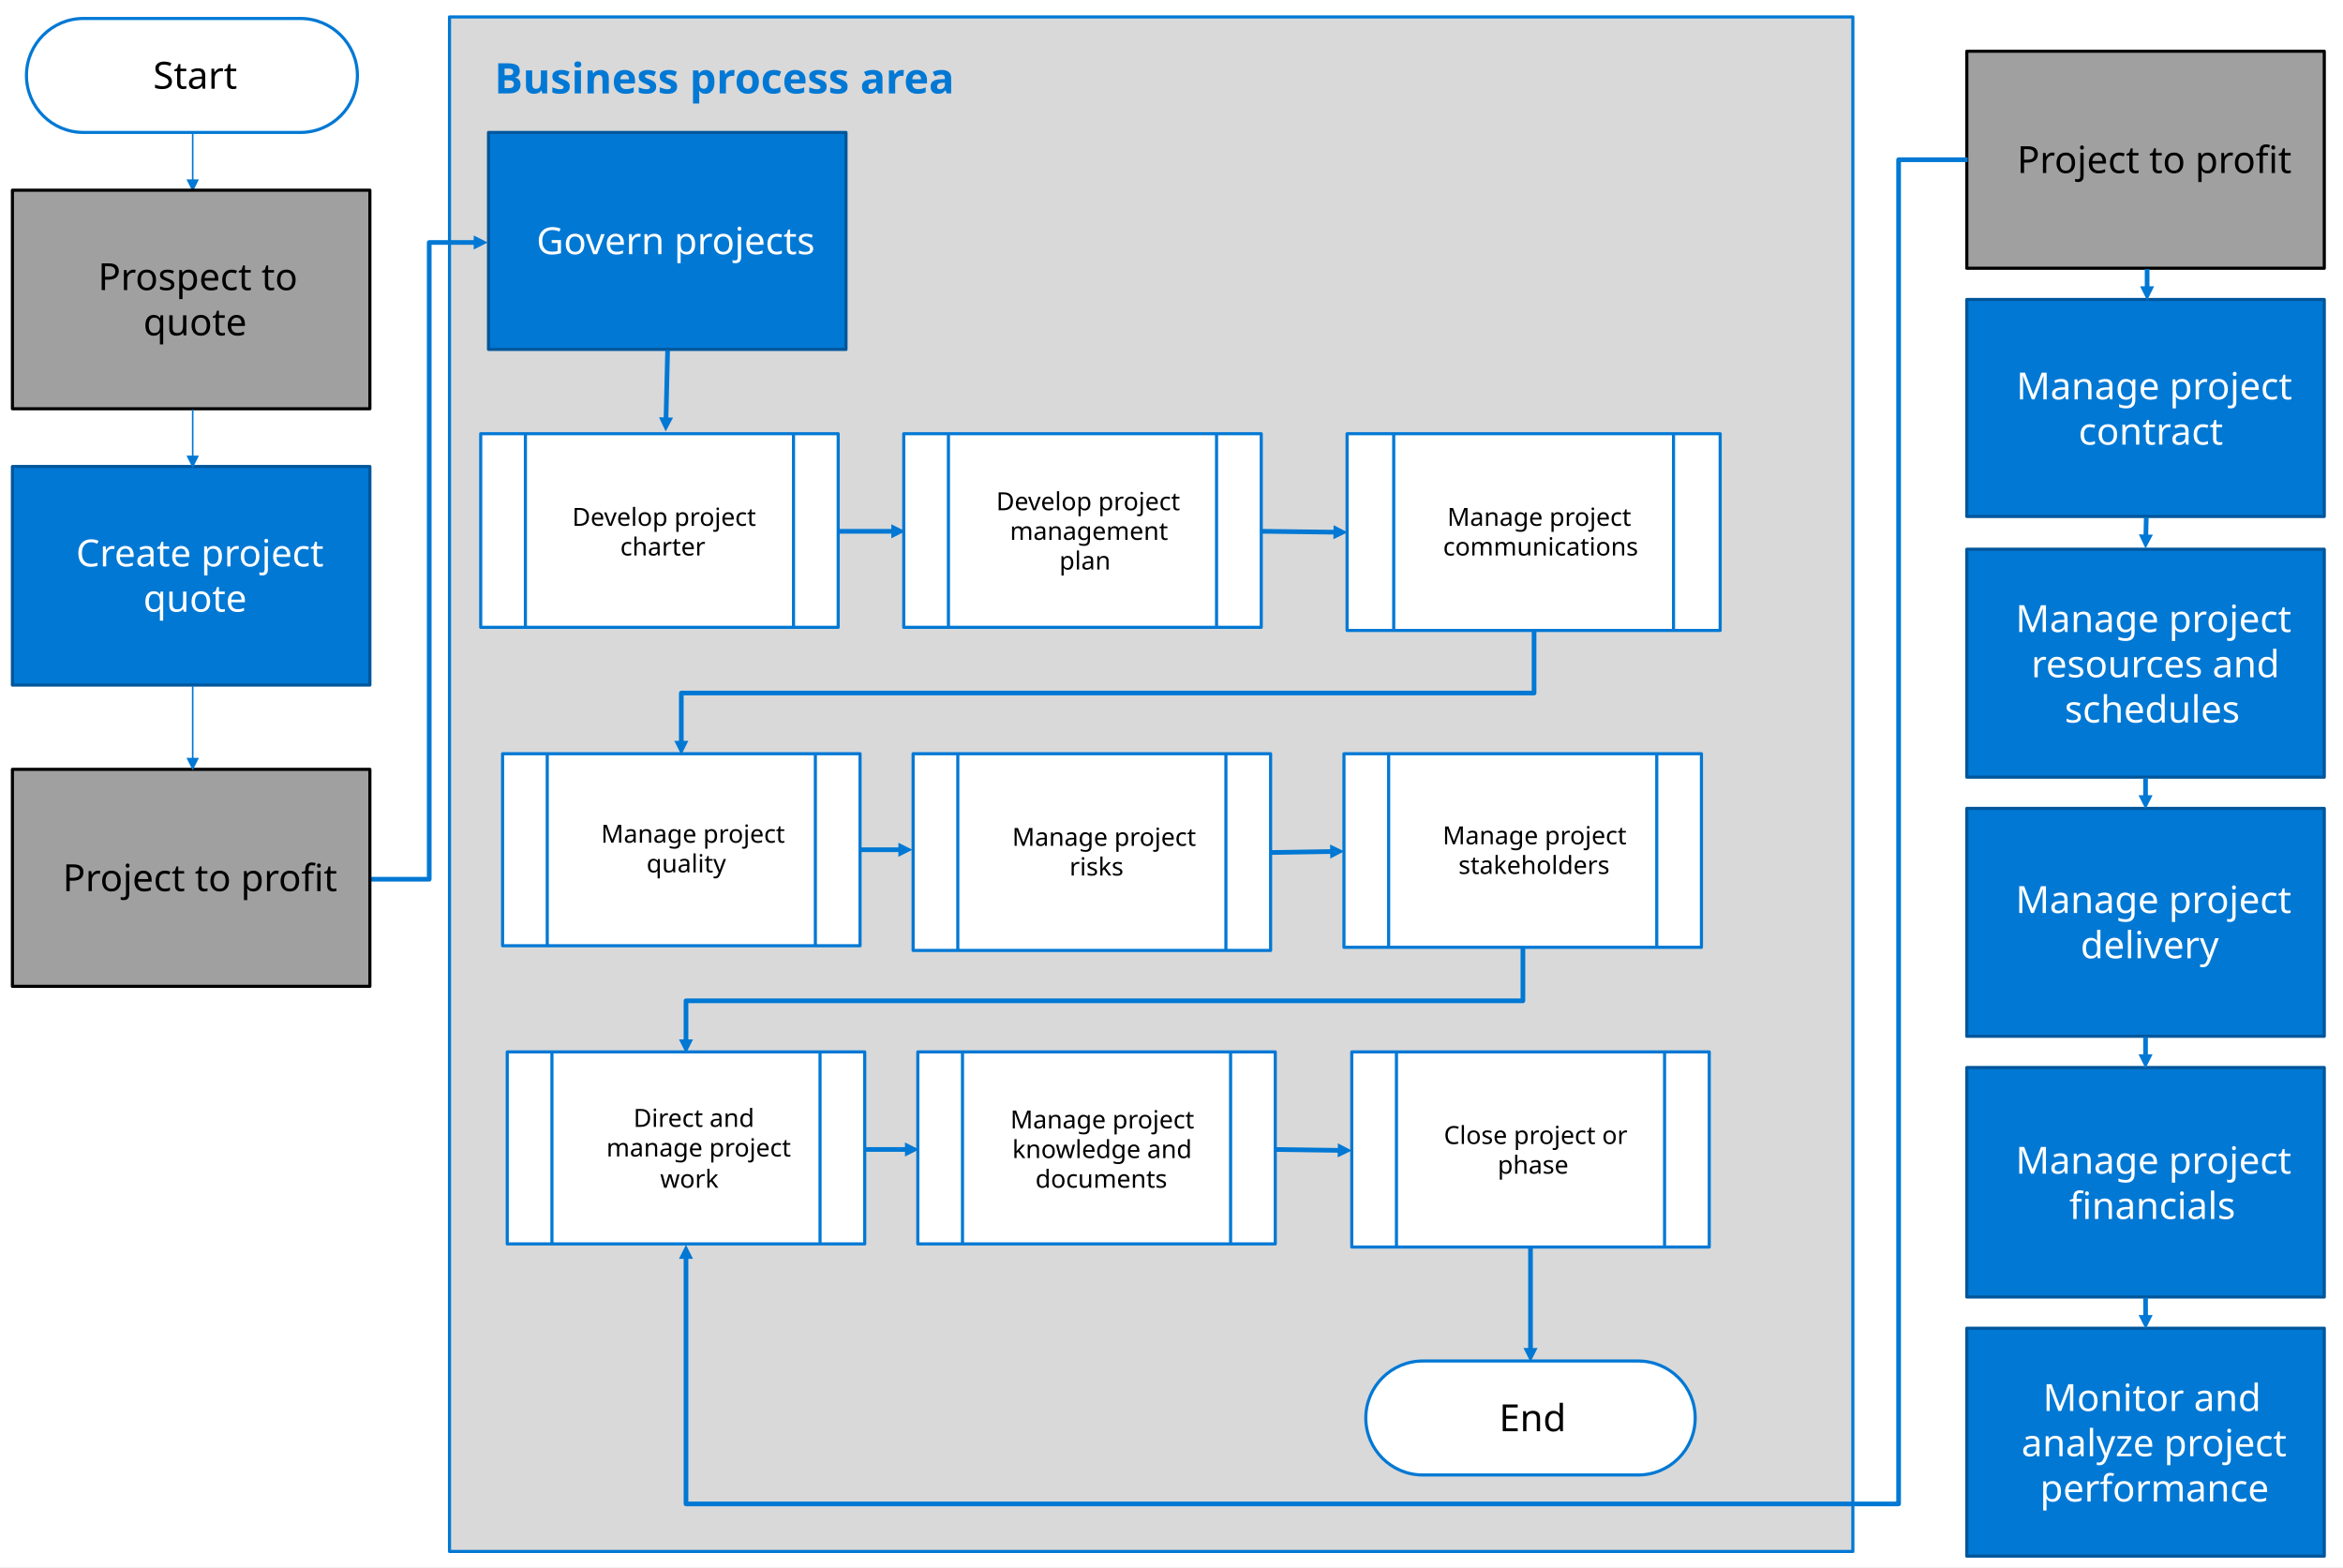
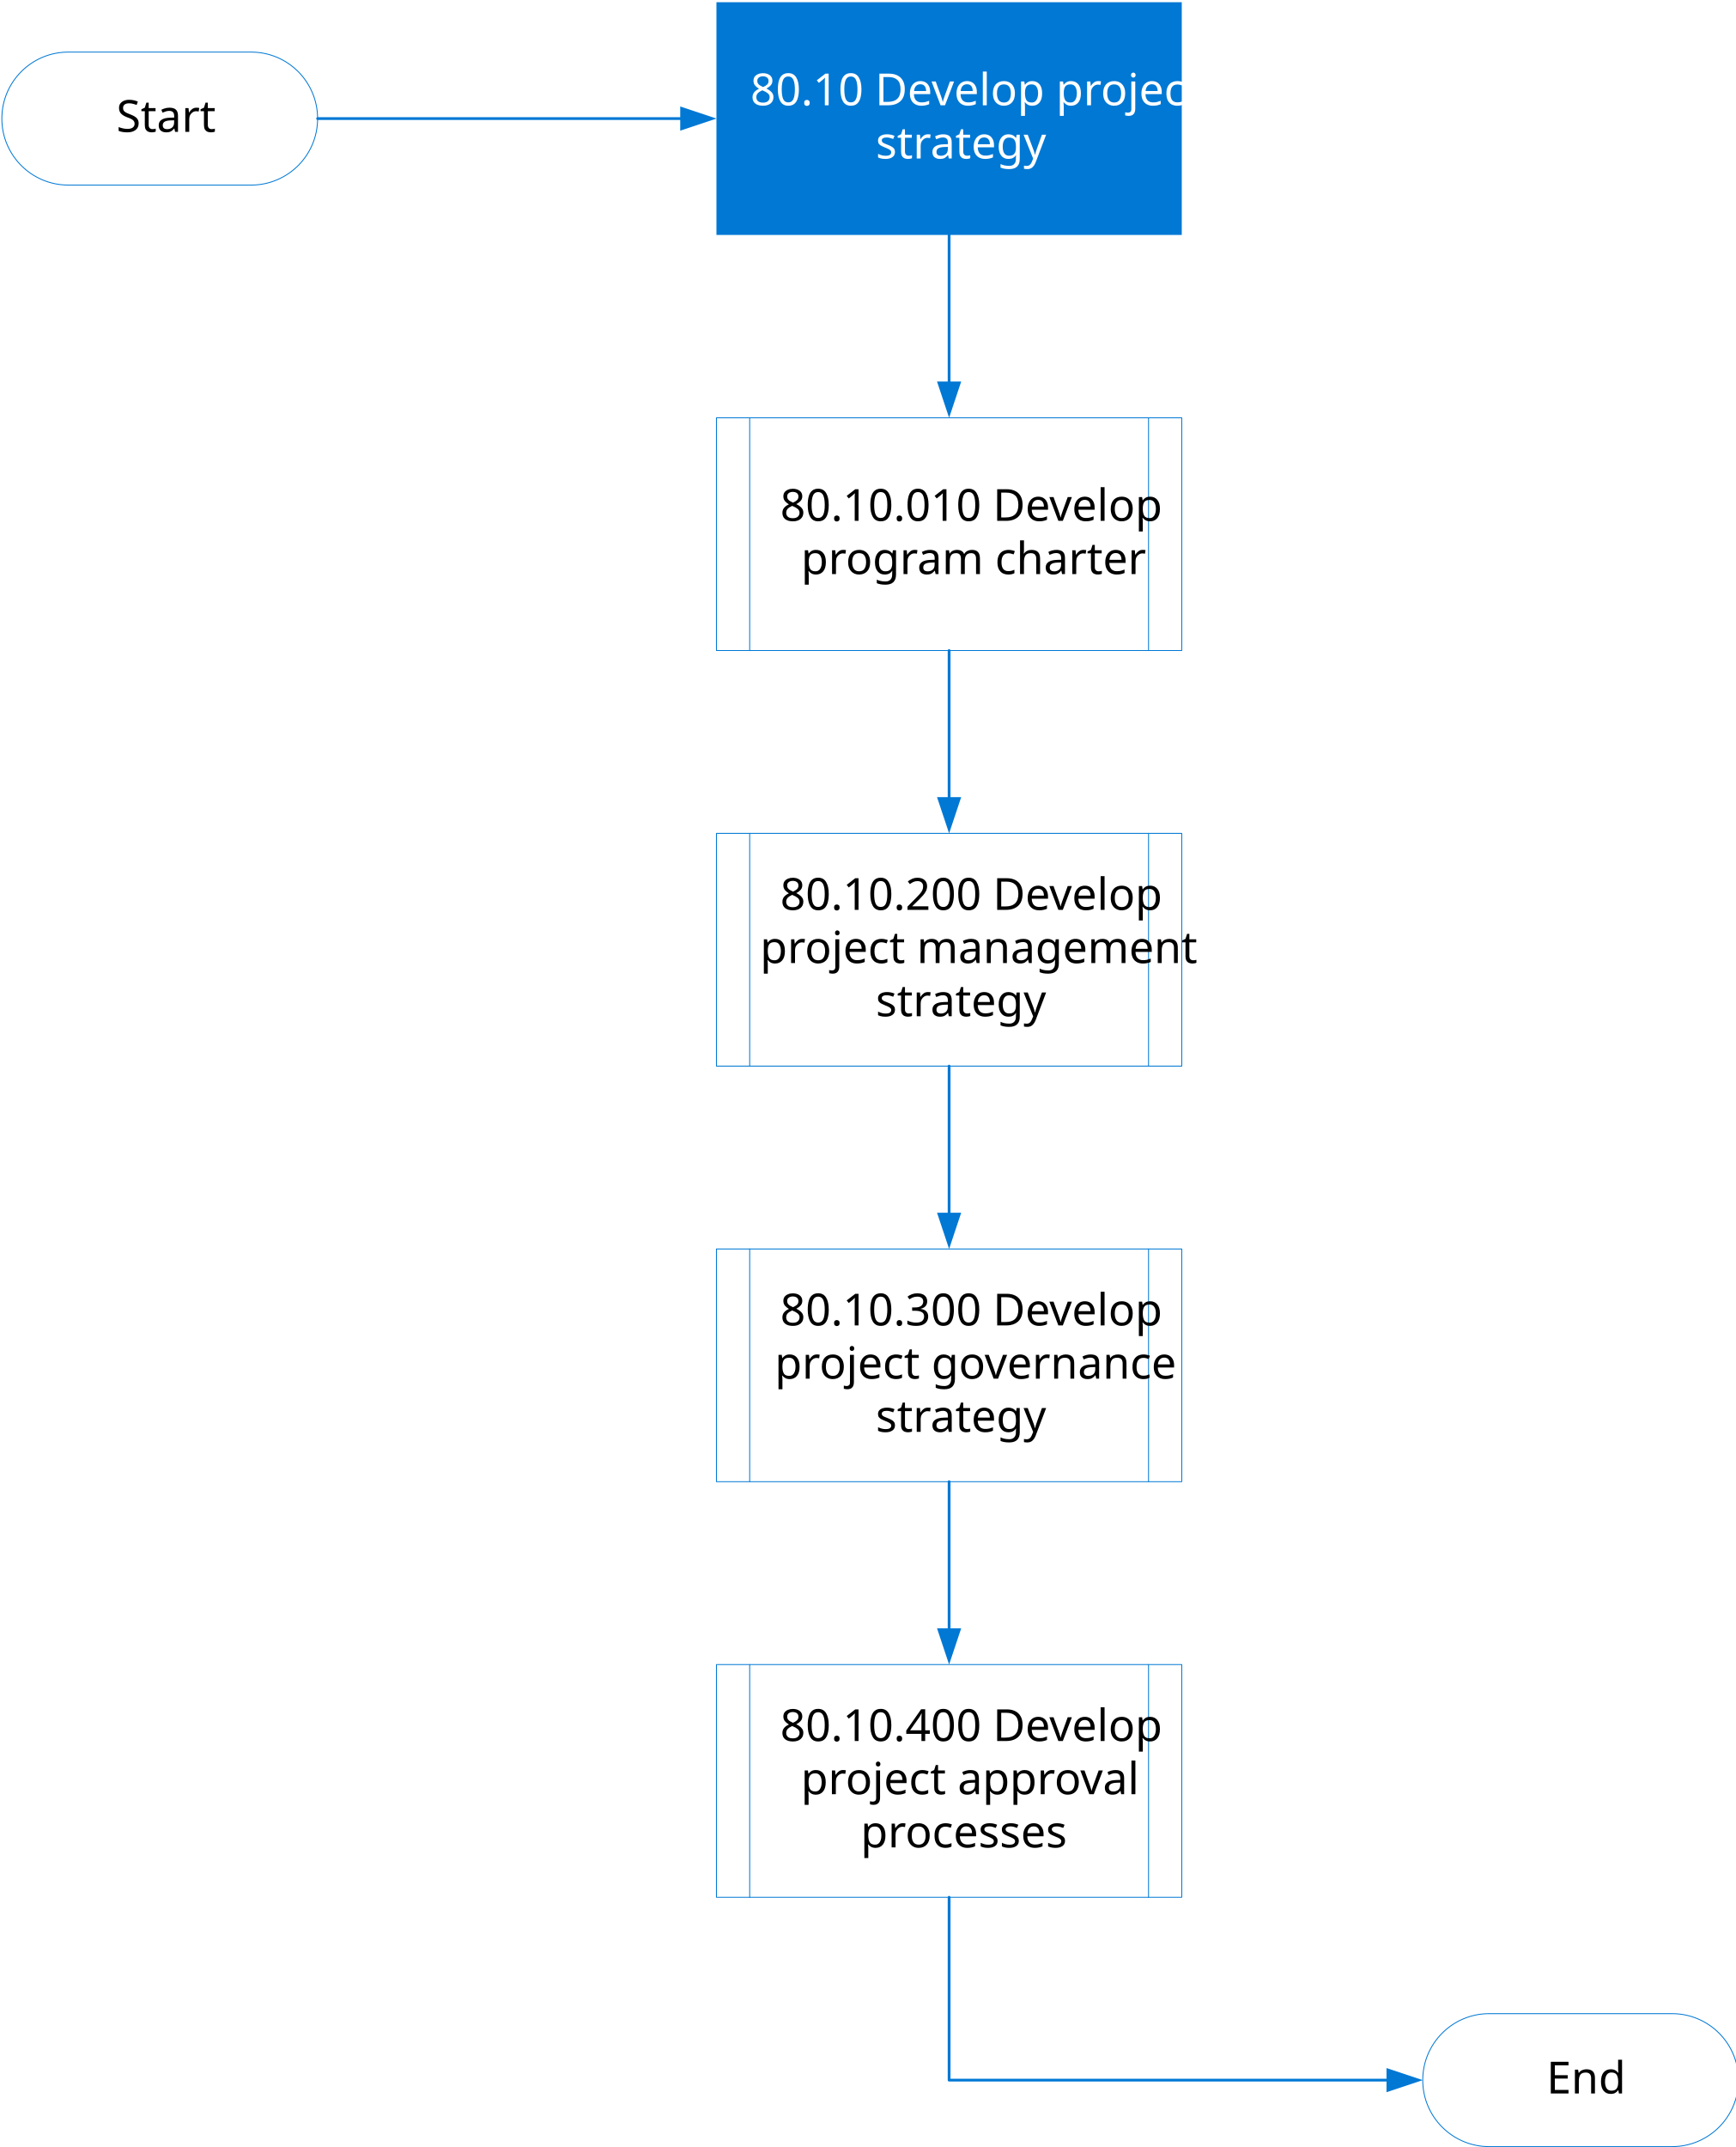
- <svg xmlns="http://www.w3.org/2000/svg" width="1500.941" height="1003.887" overflow="hidden" version="1.1" id="svg212">
-   <defs id="defs216" />
-   <g id="g210" transform="translate(-33.04881,-58.1659)">
-     <rect x="33.049" y="58.166" width="1500.941" height="1003.887" fill="#ffffff" id="rect2" style="stroke-width:0.639" />
-     <rect x="321" y="69" width="899" height="983" stroke="#0078d4" stroke-width="2" stroke-linejoin="round" stroke-miterlimit="10" fill="#d9d9d9" id="rect4" />
-     <text fill="#0078d4" font-family="'Segoe UI', 'Segoe UI_MSFontService', sans-serif" font-weight="700" font-size="27px" transform="translate(349.785,118)" id="text6">Business process area</text>
-     <path d="M 50,106.5 C 50,86.342 66.342,70 86.5,70 h 139 c 20.158,0 36.5,16.342 36.5,36.5 v 0 c 0,20.158 -16.342,36.5 -36.5,36.5 H 86.5 C 66.342,143 50,126.658 50,106.5 Z" stroke="#0078d4" stroke-width="2" stroke-linejoin="round" stroke-miterlimit="10" fill="#ffffff" fill-rule="evenodd" id="path8" />
-     <text font-family="'Segoe UI', 'Segoe UI_MSFontService', sans-serif" font-weight="400" font-size="24px" transform="translate(131.146,115)" id="text10">Start</text>
-     <rect x="341" y="336" width="229" height="124" fill="#ffffff" id="rect12" />
-     <path d="M 369.625,336 V 460 M 541.375,336 V 460" stroke="#0078d4" stroke-width="2" stroke-linejoin="round" stroke-miterlimit="10" fill="none" fill-rule="evenodd" id="path14" />
-     <rect x="341" y="336" width="229" height="124" stroke="#0078d4" stroke-width="2" stroke-linejoin="round" stroke-miterlimit="10" fill="none" id="rect16" />
-     <text font-family="'Segoe UI', 'Segoe UI_MSFontService', sans-serif" font-weight="400" font-size="16px" transform="translate(399.63,395)" id="text18">Develop project</text>
-     <text font-family="'Segoe UI', 'Segoe UI_MSFontService', sans-serif" font-weight="400" font-size="16px" transform="translate(430.39,414)" id="text20">charter</text>
-     <rect x="346" y="143" width="229" height="139" stroke="#00569b" stroke-width="2" stroke-linejoin="round" stroke-miterlimit="10" fill="#0078d4" id="rect22" />
-     <text fill="#ffffff" font-family="'Segoe UI', 'Segoe UI_MSFontService', sans-serif" font-weight="400" font-size="24px" transform="translate(376.712,221)" id="text24">Govern projects</text>
-     <path d="m 908,966.5 c 0,-20.158 16.342,-36.5 36.5,-36.5 h 138 c 20.16,0 36.5,16.342 36.5,36.5 v 0 c 0,20.158 -16.34,36.5 -36.5,36.5 h -138 C 924.342,1003 908,986.658 908,966.5 Z" stroke="#0078d4" stroke-width="2" stroke-linejoin="round" stroke-miterlimit="10" fill="#ffffff" fill-rule="evenodd" id="path26" />
-     <text font-family="'Segoe UI', 'Segoe UI_MSFontService', sans-serif" font-weight="400" font-size="24px" transform="translate(993.388,975)" id="text28">End</text>
-     <rect x="1293" y="250" width="229" height="139" stroke="#00569b" stroke-width="2" stroke-linejoin="round" stroke-miterlimit="10" fill="#0078d4" id="rect30" />
-     <text fill="#ffffff" font-family="'Segoe UI', 'Segoe UI_MSFontService', sans-serif" font-weight="400" font-size="24px" transform="translate(1324.73,314)" id="text32">Manage project</text>
-     <text fill="#ffffff" font-family="'Segoe UI', 'Segoe UI_MSFontService', sans-serif" font-weight="400" font-size="24px" transform="translate(1364.58,343)" id="text34">contract</text>
-     <path d="M 1.5,-0.035 2.549,44.531 -0.45,44.602 -1.5,0.035 Z M 5.513,42.961 1.226,52.064 -3.485,43.173 Z" fill="#0078d4" transform="matrix(-1,0,0,1,460.726,282.5)" id="path36" />
-     <path d="m 157,143.5 v 18.784 c 0,0.276 -0.224,0.5 -0.5,0.5 v 0 l 0.5,-0.5 v 12.117 h -1 v -12.117 c 0,-0.276 0.224,-0.5 0.5,-0.5 v 0 l -0.5,0.5 V 143.5 Z m 3.5,29.568 -4,8 -4,-8 z" fill="#0078d4" id="path38" />
-     <rect x="41" y="357" width="229" height="140" stroke="#00569b" stroke-width="2" stroke-linejoin="round" stroke-miterlimit="10" fill="#0078d4" id="rect40" />
-     <text fill="#ffffff" font-family="'Segoe UI', 'Segoe UI_MSFontService', sans-serif" font-weight="400" font-size="24px" transform="translate(81.7621,421)" id="text42">Create project</text>
-     <text fill="#ffffff" font-family="'Segoe UI', 'Segoe UI_MSFontService', sans-serif" font-weight="400" font-size="24px" transform="translate(124.869,450)" id="text44">quote</text>
-     <rect x="612" y="336" width="229" height="124" fill="#ffffff" id="rect46" />
-     <path d="M 640.625,336 V 460 M 812.375,336 V 460" stroke="#0078d4" stroke-width="2" stroke-linejoin="round" stroke-miterlimit="10" fill="none" fill-rule="evenodd" id="path48" />
-     <rect x="612" y="336" width="229" height="124" stroke="#0078d4" stroke-width="2" stroke-linejoin="round" stroke-miterlimit="10" fill="none" id="rect50" />
-     <text font-family="'Segoe UI', 'Segoe UI_MSFontService', sans-serif" font-weight="400" font-size="16px" transform="translate(671.251,385)" id="text52">Develop project</text>
-     <text font-family="'Segoe UI', 'Segoe UI_MSFontService', sans-serif" font-weight="400" font-size="16px" transform="translate(680.011,404)" id="text54">management</text>
-     <text font-family="'Segoe UI', 'Segoe UI_MSFontService', sans-serif" font-weight="400" font-size="16px" transform="translate(711.677,423)" id="text56">plan</text>
-     <rect x="896" y="336" width="239" height="126" fill="#ffffff" id="rect58" />
-     <path d="M 925.875,336 V 462 M 1105.12,336 v 126" stroke="#0078d4" stroke-width="2" stroke-linejoin="round" stroke-miterlimit="10" fill="none" fill-rule="evenodd" id="path60" />
-     <rect x="896" y="336" width="239" height="126" stroke="#0078d4" stroke-width="2" stroke-linejoin="round" stroke-miterlimit="10" fill="none" id="rect62" />
-     <text font-family="'Segoe UI', 'Segoe UI_MSFontService', sans-serif" font-weight="400" font-size="16px" transform="translate(960.195,395)" id="text64">Manage project</text>
-     <text font-family="'Segoe UI', 'Segoe UI_MSFontService', sans-serif" font-weight="400" font-size="16px" transform="translate(957.508,414)" id="text66">communications</text>
-     <rect x="899" y="732" width="229" height="125" fill="#ffffff" id="rect68" />
-     <path d="M 927.625,732 V 857 M 1099.38,732 v 125" stroke="#0078d4" stroke-width="2" stroke-linejoin="round" stroke-miterlimit="10" fill="none" fill-rule="evenodd" id="path70" />
-     <rect x="899" y="732" width="229" height="125" stroke="#0078d4" stroke-width="2" stroke-linejoin="round" stroke-miterlimit="10" fill="none" id="rect72" />
-     <text font-family="'Segoe UI', 'Segoe UI_MSFontService', sans-serif" font-weight="400" font-size="16px" transform="translate(957.995,791)" id="text74">Close project or</text>
-     <text font-family="'Segoe UI', 'Segoe UI_MSFontService', sans-serif" font-weight="400" font-size="16px" transform="translate(992.468,810)" id="text76">phase</text>
-     <rect x="621" y="732" width="229" height="123" fill="#ffffff" id="rect78" />
-     <path d="M 649.625,732 V 855 M 821.375,732 V 855" stroke="#0078d4" stroke-width="2" stroke-linejoin="round" stroke-miterlimit="10" fill="none" fill-rule="evenodd" id="path80" />
-     <rect x="621" y="732" width="229" height="123" stroke="#0078d4" stroke-width="2" stroke-linejoin="round" stroke-miterlimit="10" fill="none" id="rect82" />
-     <text font-family="'Segoe UI', 'Segoe UI_MSFontService', sans-serif" font-weight="400" font-size="16px" transform="translate(680.292,781)" id="text84">Manage project</text>
-     <text font-family="'Segoe UI', 'Segoe UI_MSFontService', sans-serif" font-weight="400" font-size="16px" transform="translate(681.519,800)" id="text86">knowledge and</text>
-     <text font-family="'Segoe UI', 'Segoe UI_MSFontService', sans-serif" font-weight="400" font-size="16px" transform="translate(696.352,819)" id="text88">documents</text>
-     <rect x="355" y="541" width="229" height="123" fill="#ffffff" id="rect90" />
-     <path d="M 383.625,541 V 664 M 555.375,541 V 664" stroke="#0078d4" stroke-width="2" stroke-linejoin="round" stroke-miterlimit="10" fill="none" fill-rule="evenodd" id="path92" />
-     <rect x="355" y="541" width="229" height="123" stroke="#0078d4" stroke-width="2" stroke-linejoin="round" stroke-miterlimit="10" fill="none" id="rect94" />
-     <text font-family="Calibri, Calibri_MSFontService, sans-serif" font-weight="400" font-size="16px" transform="translate(418.093,598)" id="text96">Manage project</text>
-     <text font-family="Calibri, Calibri_MSFontService, sans-serif" font-weight="400" font-size="16px" transform="translate(447.233,617)" id="text98">quality</text>
-     <path d="M 1.5,-2.15216e-6 1.5,65.673 h -3 L -1.5,2.15216e-6 Z M 4.5,64.173 l -4.5,9 -4.5,-9 z" fill="#0078d4" transform="matrix(-1,0,0,1,1013.5,857.5)" id="path100" />
-     <rect x="1293" y="91" width="229" height="139" stroke="#000000" stroke-width="2" stroke-linejoin="round" stroke-miterlimit="10" fill="#a0a0a0" id="rect102" />
-     <text font-family="'Segoe UI', 'Segoe UI_MSFontService', sans-serif" font-weight="400" font-size="24px" transform="translate(1325.2,169)" id="text104">Project to profit</text>
-     <path d="m 1410,230.5 v 12.568 h -3 V 230.5 Z m 3,11.068 -4.5,9 -4.5,-9 z" fill="#0078d4" id="path106" />
-     <rect x="41" y="180" width="229" height="140" stroke="#000000" stroke-width="2" stroke-linejoin="round" stroke-miterlimit="10" fill="#a0a0a0" id="rect108" />
-     <text font-family="'Segoe UI', 'Segoe UI_MSFontService', sans-serif" font-weight="400" font-size="24px" transform="translate(95.8554,244)" id="text110">Prospect to</text>
-     <text font-family="'Segoe UI', 'Segoe UI_MSFontService', sans-serif" font-weight="400" font-size="24px" transform="translate(124.869,273)" id="text112">quote</text>
-     <path d="m 0,-1.5 h 37.508 c 0.828,0 1.5,0.672 1.5,1.5 v 407.887 l -1.5,-1.5 h 30.008 v 3 H 37.508 c -0.828,0 -1.5,-0.672 -1.5,-1.5 V 0 l 1.5,1.5 H 0 Z m 66.017,404.887 9,4.5 -9,4.5 z" fill="#0078d4" transform="matrix(1,0,0,-1,270.5,621.387)" id="path114" />
-     <rect x="618" y="541" width="229" height="126" fill="#ffffff" id="rect116" />
-     <path d="M 646.625,541 V 667 M 818.375,541 V 667" stroke="#0078d4" stroke-width="2" stroke-linejoin="round" stroke-miterlimit="10" fill="none" fill-rule="evenodd" id="path118" />
-     <rect x="618" y="541" width="229" height="126" stroke="#0078d4" stroke-width="2" stroke-linejoin="round" stroke-miterlimit="10" fill="none" id="rect120" />
-     <text font-family="Calibri, Calibri_MSFontService, sans-serif" font-weight="400" font-size="16px" transform="translate(681.465,600)" id="text122">Manage project</text>
-     <text font-family="Calibri, Calibri_MSFontService, sans-serif" font-weight="400" font-size="16px" transform="translate(718.179,619)" id="text124">risks</text>
-     <rect x="894" y="541" width="229" height="124" fill="#ffffff" id="rect126" />
-     <path d="M 922.625,541 V 665 M 1094.38,541 v 124" stroke="#0078d4" stroke-width="2" stroke-linejoin="round" stroke-miterlimit="10" fill="none" fill-rule="evenodd" id="path128" />
-     <rect x="894" y="541" width="229" height="124" stroke="#0078d4" stroke-width="2" stroke-linejoin="round" stroke-miterlimit="10" fill="none" id="rect130" />
-     <text font-family="Calibri, Calibri_MSFontService, sans-serif" font-weight="400" font-size="16px" transform="translate(957.228,599)" id="text132">Manage project</text>
-     <text font-family="Calibri, Calibri_MSFontService, sans-serif" font-weight="400" font-size="16px" transform="translate(967.361,618)" id="text134">stakeholders</text>
-     <path d="M 0.025,-1.5 39.197,-0.855 39.148,2.145 -0.025,1.5 Z M 37.747,-3.879 46.672,0.769 37.599,5.12 Z" fill="#0078d4" transform="matrix(1,0,0,-1,847.5,604.269)" id="path136" />
-     <rect x="358" y="732" width="229" height="123" fill="#ffffff" id="rect138" />
-     <path d="M 386.625,732 V 855 M 558.375,732 V 855" stroke="#0078d4" stroke-width="2" stroke-linejoin="round" stroke-miterlimit="10" fill="none" fill-rule="evenodd" id="path140" />
-     <rect x="358" y="732" width="229" height="123" stroke="#0078d4" stroke-width="2" stroke-linejoin="round" stroke-miterlimit="10" fill="none" id="rect142" />
-     <text font-family="Calibri, Calibri_MSFontService, sans-serif" font-weight="400" font-size="16px" transform="translate(438.836,780)" id="text144">Direct and</text>
-     <text font-family="Calibri, Calibri_MSFontService, sans-serif" font-weight="400" font-size="16px" transform="translate(421.509,799)" id="text146">manage project</text>
-     <text font-family="Calibri, Calibri_MSFontService, sans-serif" font-weight="400" font-size="16px" transform="translate(455.969,819)" id="text148">work</text>
-     <path d="m 584.5,601 h 25.559 v 3 H 584.5 Z m 24.059,-3 9,4.5 -9,4.5 z" fill="#0078d4" id="path150" />
-     <rect x="1293" y="410" width="229" height="146" stroke="#00569b" stroke-width="2" stroke-linejoin="round" stroke-miterlimit="10" fill="#0078d4" id="rect152" />
-     <text fill="#ffffff" font-family="'Segoe UI', 'Segoe UI_MSFontService', sans-serif" font-weight="400" font-size="24px" transform="translate(1324.26,463)" id="text154">Manage project</text>
-     <text fill="#ffffff" font-family="'Segoe UI', 'Segoe UI_MSFontService', sans-serif" font-weight="400" font-size="24px" transform="translate(1334.26,492)" id="text156">resources and</text>
-     <text fill="#ffffff" font-family="'Segoe UI', 'Segoe UI_MSFontService', sans-serif" font-weight="400" font-size="24px" transform="translate(1355.69,521)" id="text158">schedules</text>
-     <rect x="1293" y="576" width="229" height="146" stroke="#00569b" stroke-width="2" stroke-linejoin="round" stroke-miterlimit="10" fill="#0078d4" id="rect160" />
-     <text fill="#ffffff" font-family="'Segoe UI', 'Segoe UI_MSFontService', sans-serif" font-weight="400" font-size="24px" transform="translate(1324.26,643)" id="text162">Manage project</text>
-     <text fill="#ffffff" font-family="'Segoe UI', 'Segoe UI_MSFontService', sans-serif" font-weight="400" font-size="24px" transform="translate(1365.86,672)" id="text164">delivery</text>
-     <rect x="1293" y="742" width="229" height="147" stroke="#00569b" stroke-width="2" stroke-linejoin="round" stroke-miterlimit="10" fill="#0078d4" id="rect166" />
-     <text fill="#ffffff" font-family="'Segoe UI', 'Segoe UI_MSFontService', sans-serif" font-weight="400" font-size="24px" transform="translate(1324.26,810)" id="text168">Manage project</text>
-     <text fill="#ffffff" font-family="'Segoe UI', 'Segoe UI_MSFontService', sans-serif" font-weight="400" font-size="24px" transform="translate(1358.61,839)" id="text170">financials</text>
-     <rect x="1293" y="909" width="229" height="146" stroke="#00569b" stroke-width="2" stroke-linejoin="round" stroke-miterlimit="10" fill="#0078d4" id="rect172" />
-     <text fill="#ffffff" font-family="'Segoe UI', 'Segoe UI_MSFontService', sans-serif" font-weight="400" font-size="24px" transform="translate(1341.78,962)" id="text174">Monitor and</text>
-     <text fill="#ffffff" font-family="'Segoe UI', 'Segoe UI_MSFontService', sans-serif" font-weight="400" font-size="24px" transform="translate(1328.01,991)" id="text176">analyze project</text>
-     <text fill="#ffffff" font-family="'Segoe UI', 'Segoe UI_MSFontService', sans-serif" font-weight="400" font-size="24px" transform="translate(1339.9,1020)" id="text178">performance</text>
-     <path d="m 1409,556.5 v 12.568 h -3 V 556.5 Z m 3,11.068 -4.5,9 -4.5,-9 z" fill="#0078d4" id="path180" />
-     <path d="m 1409,722.5 v 12.568 h -3 V 722.5 Z m 3,11.068 -4.5,9 -4.5,-9 z" fill="#0078d4" id="path182" />
-     <path d="m 1409,889.494 0.05,12.568 -3,0.012 -0.05,-12.568 z m 3.04,11.057 -4.46,9.017 -4.54,-8.982 z" fill="#0078d4" id="path184" />
-     <path d="M 1.5,-0.035 1.794,12.535 -1.205,12.605 -1.5,0.035 Z M 4.758,10.965 0.47,20.068 -4.24,11.176 Z" fill="#0078d4" transform="matrix(-1,0,0,1,1407.97,389.5)" id="path186" />
-     <rect x="41" y="551" width="229" height="139" stroke="#000000" stroke-width="2" stroke-linejoin="round" stroke-miterlimit="10" fill="#a0a0a0" id="rect188" />
-     <text font-family="'Segoe UI', 'Segoe UI_MSFontService', sans-serif" font-weight="400" font-size="24px" transform="translate(73.2288,629)" id="text190">Project to profit</text>
-     <path d="m 157,497.5 v 47.457 h -1 V 497.5 Z m 3.5,46.124 -4,8 -4,-8 z" fill="#0078d4" id="path192" />
-     <path d="m 157,320.5 v 30.844 h -1 V 320.5 Z m 3.5,29.511 -4,8 -4,-8 z" fill="#0078d4" id="path194" />
-     <path d="m 1017.28,462.5 v 39.614 c 0,0.828 -0.67,1.5 -1.5,1.5 H 469.5 l 1.5,-1.5 v 32.114 h -3 v -32.114 c 0,-0.828 0.672,-1.5 1.5,-1.5 h 546.28 l -1.5,1.5 V 462.5 Z M 474,532.728 l -4.5,9 -4.5,-9 z" fill="#0078d4" id="path196" />
-     <path d="m 1010.14,665.5 v 33.75 c 0,0.828 -0.68,1.5 -1.5,1.5 H 472.5 l 1.5,-1.5 v 26.25 h -3 v -26.25 c 0,-0.829 0.672,-1.5 1.5,-1.5 h 536.14 l -1.5,1.5 V 665.5 Z M 477,724 l -4.5,9 -4.5,-9 z" fill="#0078d4" id="path198" />
-     <path d="m 841.519,397 47.292,0.585 -0.037,3 L 841.482,400 Z m 45.829,-2.433 8.944,4.611 -9.055,4.388 z" fill="#0078d4" id="path200" />
-     <path d="m 850.521,793 41.029,0.573 -0.042,3 L 850.479,796 Z m 39.571,-2.447 8.936,4.625 -9.062,4.374 z" fill="#0078d4" id="path202" />
-     <path d="m 587.5,793 h 26.782 v 3 H 587.5 Z m 25.282,-3 9,4.5 -9,4.5 z" fill="#0078d4" id="path204" />
-     <path d="m 0,-1.5 h 44.246 c 0.829,0 1.5,0.672 1.5,1.5 v 861.035 l -1.5,-1.5 H 821.053 l -1.5,1.5 V 702.533 h 3 v 158.502 c 0,0.828 -0.672,1.5 -1.5,1.5 H 44.246 c -0.828,0 -1.5,-0.672 -1.5,-1.5 V 0 l 1.5,1.5 H 0 Z m 816.553,705.533 4.5,-9 4.5,9 z" fill="#0078d4" transform="matrix(-1,0,0,1,1293.55,160.5)" id="path206" />
-     <path d="m 570.5,397 h 35.03 v 3 H 570.5 Z m 33.53,-3 9,4.5 -9,4.5 z" fill="#0078d4" id="path208" />
+ <svg xmlns="http://www.w3.org/2000/svg" xmlns:xlink="http://www.w3.org/1999/xlink" viewBox="40 40 470 581" xml:space="preserve" color-interpolation-filters="sRGB" class="st10" width="1175" height="1453">
+   <rect x="0" y="0" width="1174" height="1453" fill="#ffffff" />
+   <style type="text/css">
+ 		.st1 {fill:#ffffff;stroke:#0078d4;stroke-linecap:round;stroke-linejoin:round;stroke-width:0.24}
+ 		.st2 {fill:#000000;font-family:Calibri;font-size:1em}
+ 		.st3 {fill:#0078d4;stroke:none;stroke-linecap:round;stroke-linejoin:round;stroke-width:0.24}
+ 		.st4 {fill:#ffffff;font-family:Calibri;font-size:1em}
+ 		.st5 {font-size:1em}
+ 		.st6 {fill:#ffffff}
+ 		.st7 {stroke:#0078d4;stroke-linecap:round;stroke-linejoin:round;stroke-width:0.24}
+ 		.st8 {marker-end:url(#mrkr13-23);stroke:#0078d4;stroke-linecap:round;stroke-linejoin:round;stroke-width:0.75}
+ 		.st9 {fill:#0078d4;fill-opacity:1;stroke:#0078d4;stroke-opacity:1;stroke-width:0.229}
+ 		.st10 {fill:none;fill-rule:evenodd;font-size:12px;overflow:visible;stroke-linecap:square;stroke-miterlimit:3}
+ 	</style>
+   <style> a { pointer-events: none; } </style>
+   <style>a.rules_svg_anchor g:hover { opacity:0.8; cursor:pointer; }</style>
+   <defs id="Markers">
+     <g id="lend13">
+       <path d="M 3 1 L 0 0 L 3 -1 L 3 1 " style="stroke:none" />
+     </g>
+     <marker id="mrkr13-23" class="st9" refX="-13.08" orient="auto" markerUnits="strokeWidth" overflow="visible">
+       <use xlink:href="#lend13" transform="scale(-4.36,-4.36) " />
+     </marker>
+   </defs>
+   <g>
+     <g id="shape1-1" transform="translate(40.5,-702)">
+       <path d="M18 792 L67.5 792 A18 18 -180 0 0 67.5 756 L18 756 A18 18 -180 1 0 18 792 Z" class="st1" />
+       <text x="31.01" y="777.6" class="st2">Start</text>
+     </g>
+     <a id="4cb284f6-4053-4170-8a69-7bdb13b2bfd0" class="rules_svg_anchor rules_svg_shape" href="/lms/chart?onclick=b3BlbkNoYXJ0Q29udGV4dE1lbnUoZXZlbnQsJ3cxMjVkNTIzNTk2NWMxNzMyMHY0MDc4JywyMzA4NCwgMSwgMSwgdGhpcywgd2luZG93LmZyYW1lRWxlbWVudCk=&amp;navigate=true&amp;details=Description">
+       <g id="shape2-4" transform="translate(234,-688.5)">
+         <rect x="0" y="729" width="126" height="63" class="st3" />
+         <text x="9.17" y="756.9" class="st4">80.10 Develop project <tspan x="43.14" dy="1.2em" class="st5">strategy</tspan>
+         </text>
+       </g>
+     </a>
+     <a id="50da4699-1e33-4c0e-adac-35439f549bea" class="rules_svg_anchor rules_svg_shape" href="/lms/chart?onclick=b3BlbkNoYXJ0Q29udGV4dE1lbnUoZXZlbnQsJ3cxMjVkNTIzNTk2NWMxNzMyMXY0MDc4JywyMzA4NSwgMSwgMSwgdGhpcywgd2luZG93LmZyYW1lRWxlbWVudCk=&amp;navigate=true&amp;details=Description">
+       <g id="shape3-8" transform="translate(234,-576)">
+         <path d="M0 792 L126 792 L126 729 L0 729 L0 792 Z" class="st6" />
+         <path d="M0 792 L126 792 L126 729 L0 729 L0 792" class="st7" />
+         <path d="M9 792 L9 729" class="st7" />
+         <path d="M117 792 L117 729" class="st7" />
+         <text x="17.26" y="756.9" class="st2">80.10.010 Develop <tspan x="22.91" dy="1.2em" class="st5">program charter</tspan>
+         </text>
+       </g>
+     </a>
+     <g id="shape13-15" transform="translate(425.25,-171)">
+       <path d="M18 792 L67.5 792 A18 18 -180 0 0 67.5 756 L18 756 A18 18 -180 1 0 18 792 Z" class="st1" />
+       <text x="33.52" y="777.6" class="st2">End</text>
+     </g>
+     <g id="shape15-18" transform="translate(126,-711)">
+       <path d="M0 783 L98.19 783" class="st8" />
+     </g>
+     <g id="shape16-24" transform="translate(288,-688.5)">
+       <path d="M9 792 L9 816.75 L9 831.69" class="st8" />
+     </g>
+     <a id="ed480437-dd69-42b9-9c71-23578d3becc3" class="rules_svg_anchor rules_svg_shape" href="/lms/chart?onclick=b3BlbkNoYXJ0Q29udGV4dE1lbnUoZXZlbnQsJ3cxMjVkNTIzNTk2NWMxMDUzMzV2NDA3OCcsMjMwODYsIDEsIDEsIHRoaXMsIHdpbmRvdy5mcmFtZUVsZW1lbnQp&amp;navigate=true&amp;details=Description">
+       <g id="shape18-29" transform="translate(234,-463.5)">
+         <path d="M0 792 L126 792 L126 729 L0 729 L0 792 Z" class="st6" />
+         <path d="M0 792 L126 792 L126 729 L0 729 L0 792" class="st7" />
+         <path d="M9 792 L9 729" class="st7" />
+         <path d="M117 792 L117 729" class="st7" />
+         <text x="17.26" y="749.7" class="st2">80.10.200 Develop <tspan x="11.82" dy="1.2em" class="st5">project management </tspan>
+           <tspan x="43.14" dy="1.2em" class="st5">strategy</tspan>
+         </text>
+       </g>
+     </a>
+     <a id="73d6fd14-cf5f-48f1-8680-5f96d1b55585" class="rules_svg_anchor rules_svg_shape" href="/lms/chart?onclick=b3BlbkNoYXJ0Q29udGV4dE1lbnUoZXZlbnQsJ3cxMjVkNTIzNTk2NWMxMDUzMzZ2NDA3OCcsMjMwODcsIDEsIDEsIHRoaXMsIHdpbmRvdy5mcmFtZUVsZW1lbnQp&amp;navigate=true&amp;details=Description">
+       <g id="shape19-37" transform="translate(234,-351)">
+         <path d="M0 792 L126 792 L126 729 L0 729 L0 792 Z" class="st6" />
+         <path d="M0 792 L126 792 L126 729 L0 729 L0 792" class="st7" />
+         <path d="M9 792 L9 729" class="st7" />
+         <path d="M117 792 L117 729" class="st7" />
+         <text x="17.26" y="749.7" class="st2">80.10.300 Develop <tspan x="15.79" dy="1.2em" class="st5">project governance </tspan>
+           <tspan x="43.14" dy="1.2em" class="st5">strategy</tspan>
+         </text>
+       </g>
+     </a>
+     <a id="84302461-4939-4e26-90ae-87ca64803453" class="rules_svg_anchor rules_svg_shape" href="/lms/chart?onclick=b3BlbkNoYXJ0Q29udGV4dE1lbnUoZXZlbnQsJ3cxMjVkNTIzNTk2NWMxMDUzMzd2NDA3OCcsMjMwODgsIDEsIDEsIHRoaXMsIHdpbmRvdy5mcmFtZUVsZW1lbnQp&amp;navigate=true&amp;details=Description">
+       <g id="shape20-45" transform="translate(234,-238.5)">
+         <path d="M0 792 L126 792 L126 729 L0 729 L0 792 Z" class="st6" />
+         <path d="M0 792 L126 792 L126 729 L0 729 L0 792" class="st7" />
+         <path d="M9 792 L9 729" class="st7" />
+         <path d="M117 792 L117 729" class="st7" />
+         <text x="17.26" y="749.7" class="st2">80.10.400 Develop <tspan x="22.87" dy="1.2em" class="st5">project approval </tspan>
+           <tspan x="39.04" dy="1.2em" class="st5">processes</tspan>
+         </text>
+       </g>
+     </a>
+     <g id="shape21-53" transform="translate(288,-576)">
+       <path d="M9 792 L9 831.69" class="st8" />
+     </g>
+     <g id="shape22-58" transform="translate(288,-463.5)">
+       <path d="M9 792 L9 831.69" class="st8" />
+     </g>
+     <g id="shape23-63" transform="translate(288,-351)">
+       <path d="M9 792 L9 831.69" class="st8" />
+     </g>
+     <g id="shape24-68" transform="translate(297,-238.5)">
+       <path d="M0 792 L0 841.5 L118.44 841.5" class="st8" />
+     </g>
  </g>
</svg>
